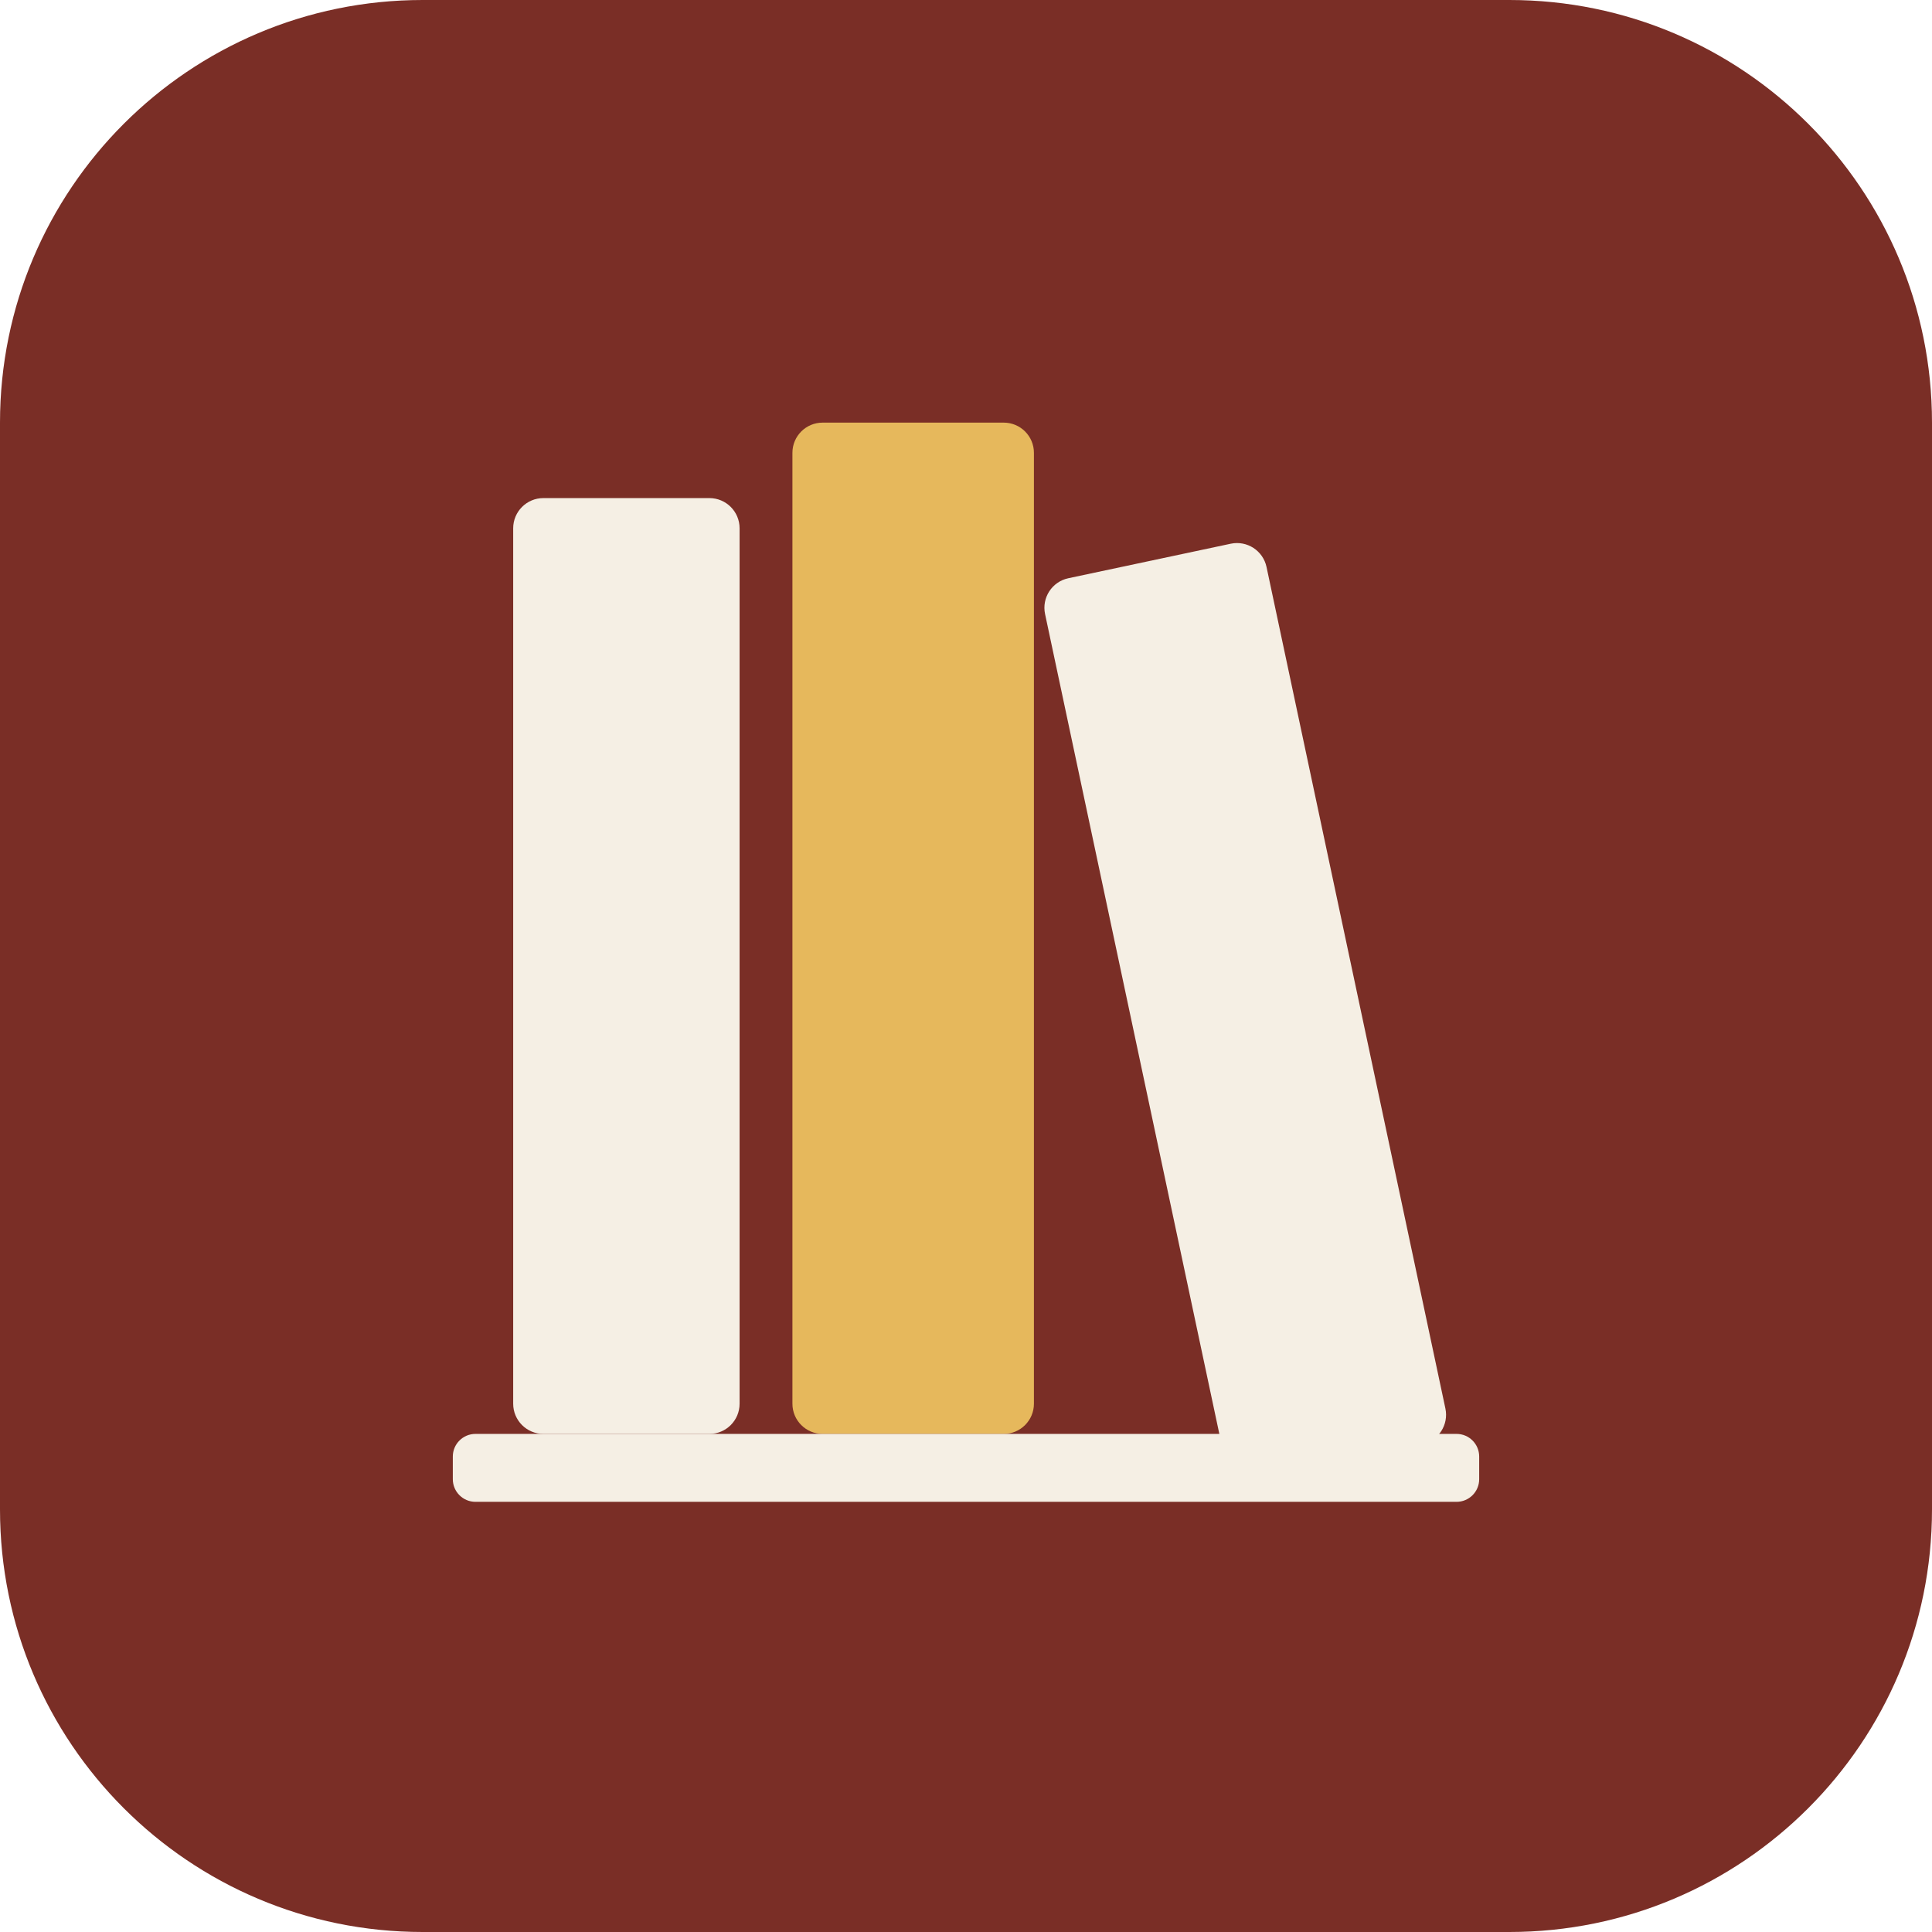
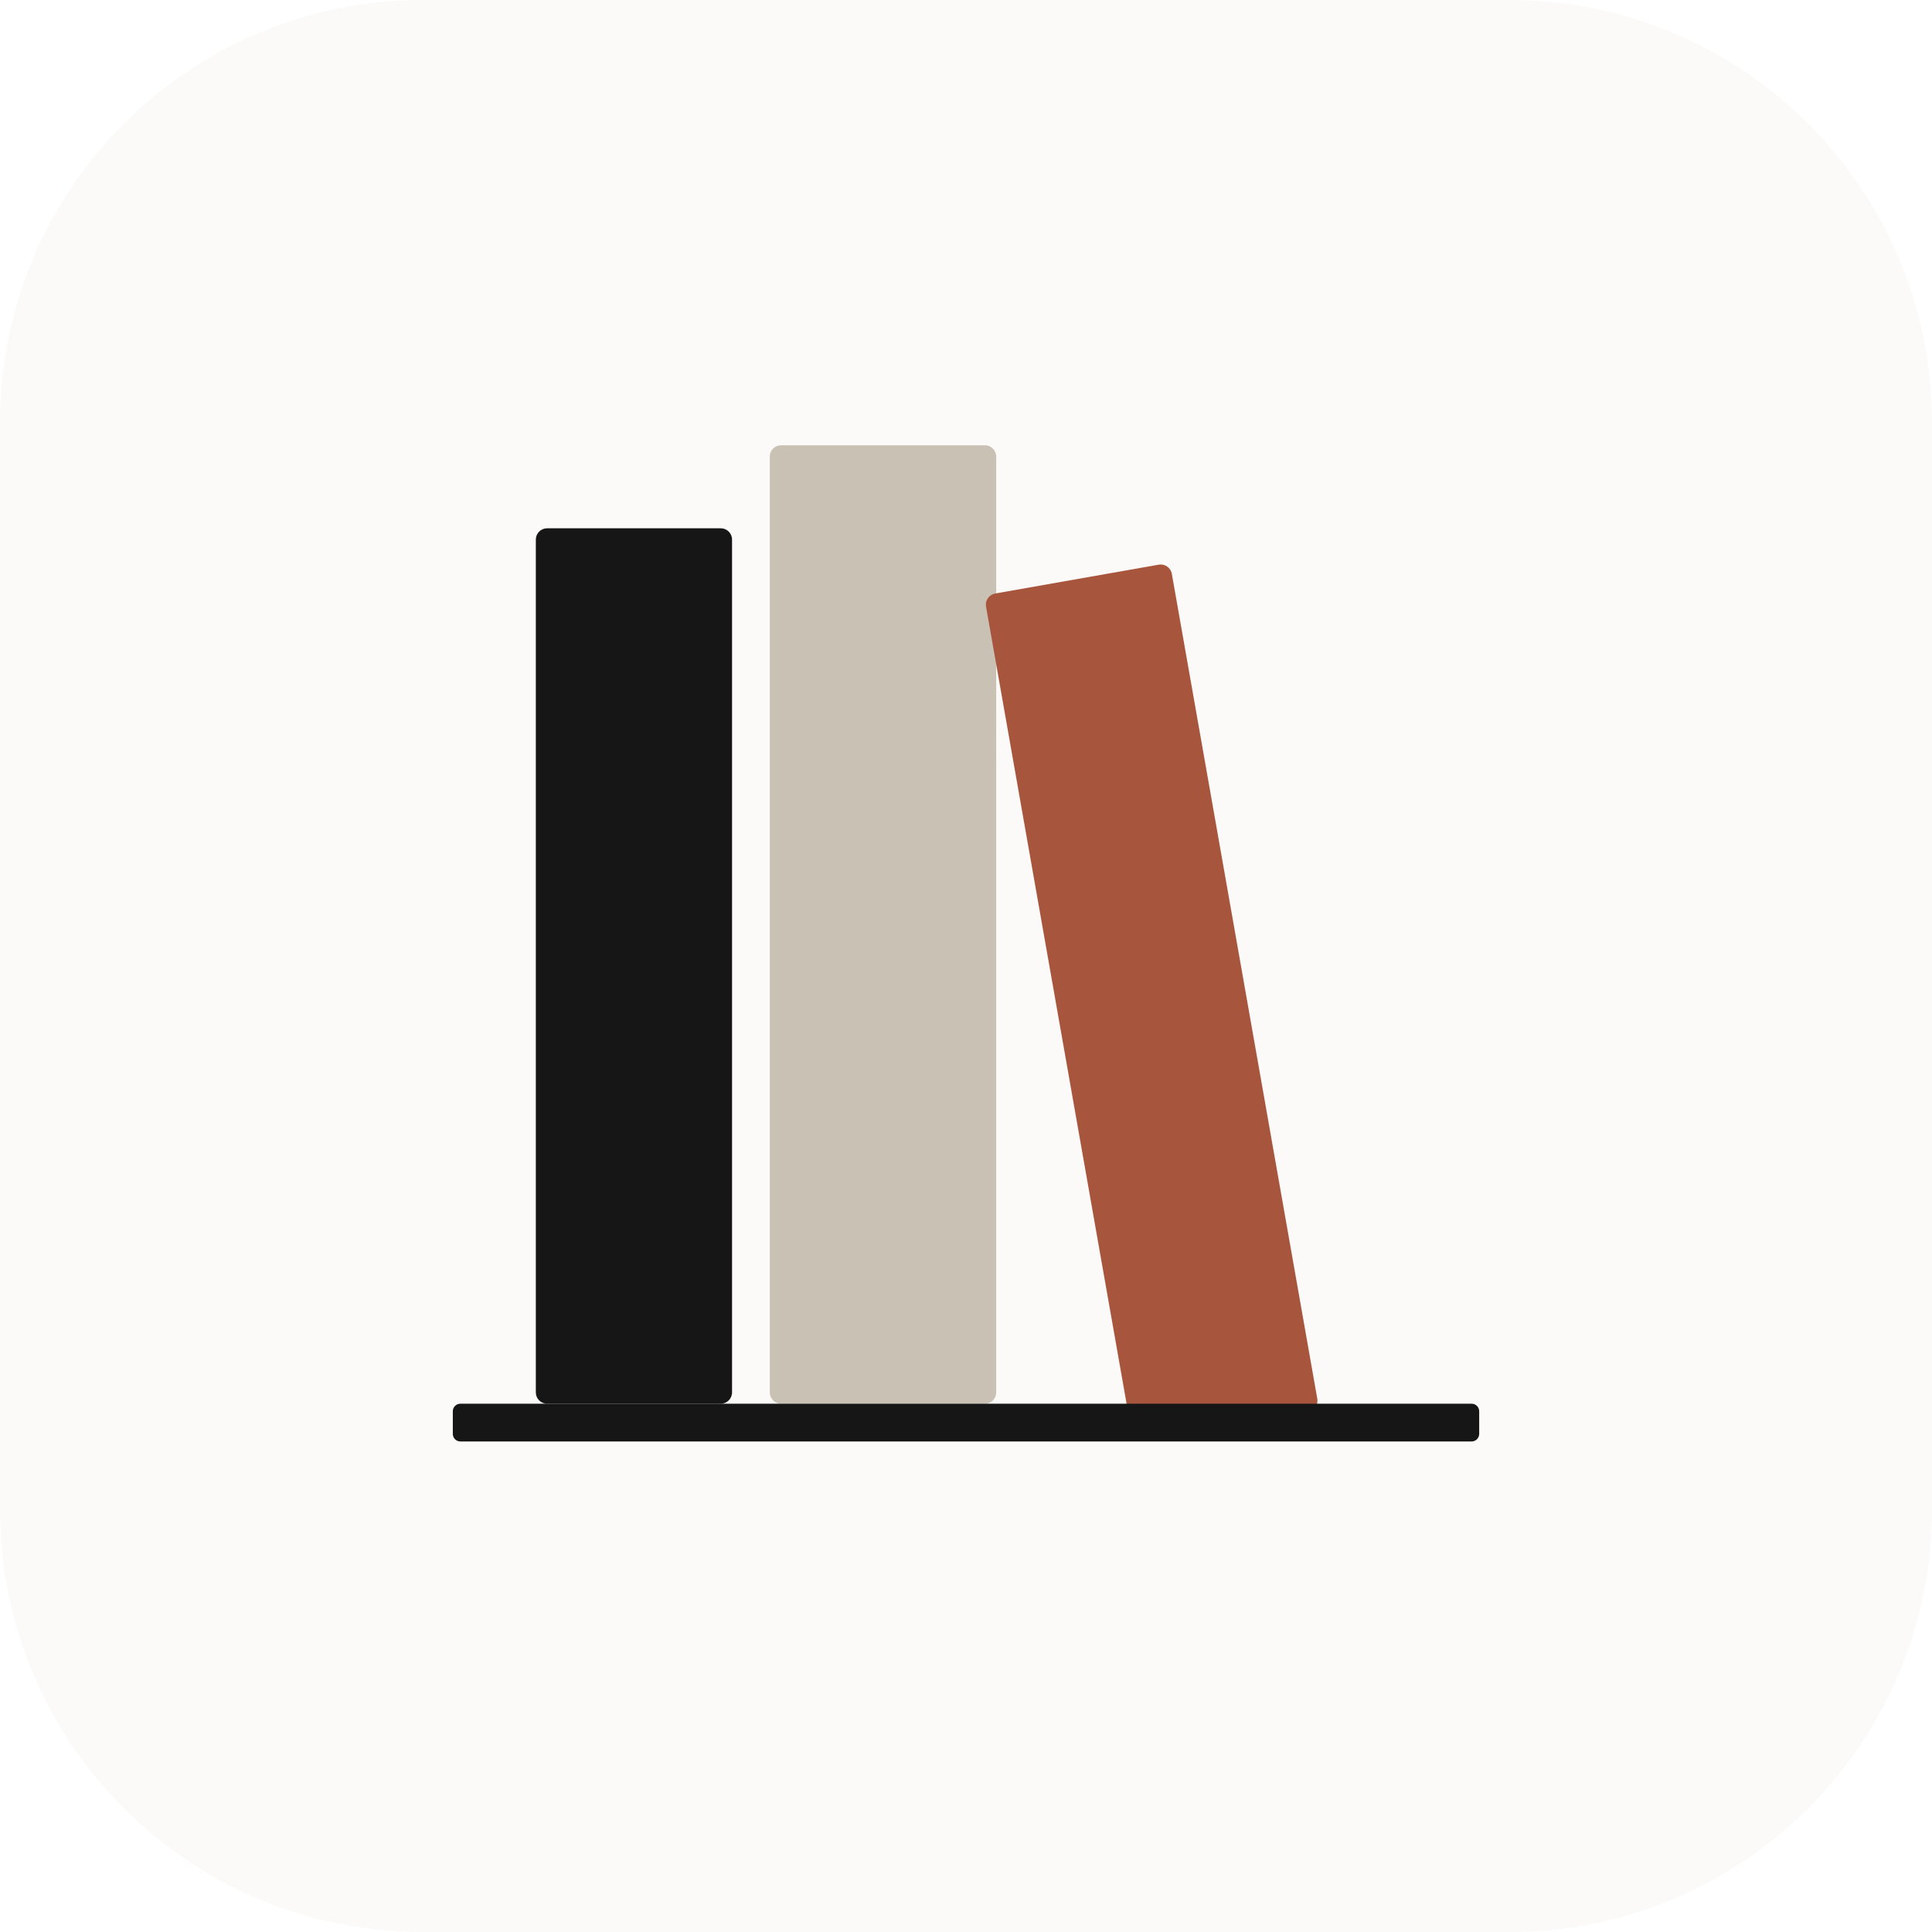
<svg xmlns="http://www.w3.org/2000/svg" viewBox="0 0 512 512">
-   <rect width="512" height="512" rx="112" fill="#7a2e26" />
-   <rect x="136" y="132" width="60" height="248" rx="8" fill="#f5efe4" />
-   <rect x="210" y="112" width="64" height="268" rx="8" fill="#e6b85c" />
-   <rect x="300" y="146" width="60" height="244" rx="8" fill="#f5efe4" transform="rotate(-12 330 268)" />
-   <rect x="120" y="380" width="272" height="18" rx="6" fill="#f5efe4" />
+   <rect width="512" height="512" rx="112" fill="#fbfaf8" />
+   <rect x="142" y="140" width="52" height="232" rx="3" fill="#161616" />
+   <rect x="204" y="118" width="60" height="254" rx="3" fill="#c9c2b4" />
+   <rect x="300" y="150" width="50" height="228" rx="3" fill="#a8553e" transform="rotate(-10 325 378)" />
+   <rect x="120" y="372" width="272" height="10" rx="2" fill="#161616" />
</svg>
